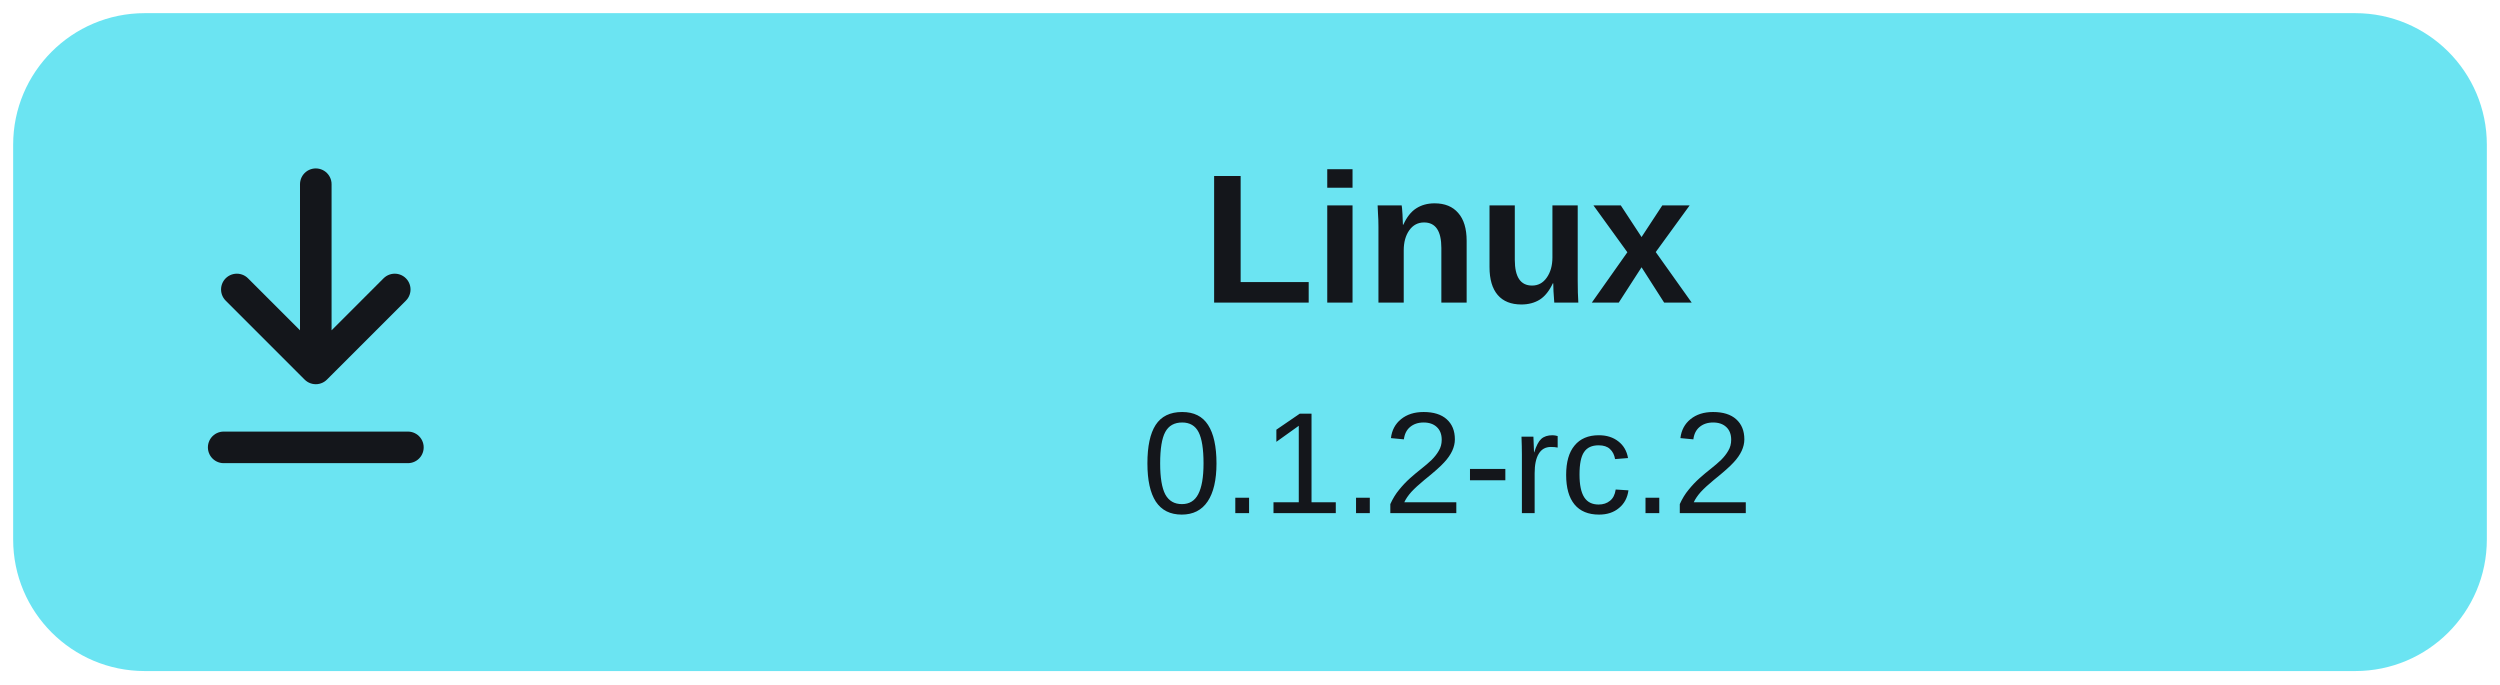
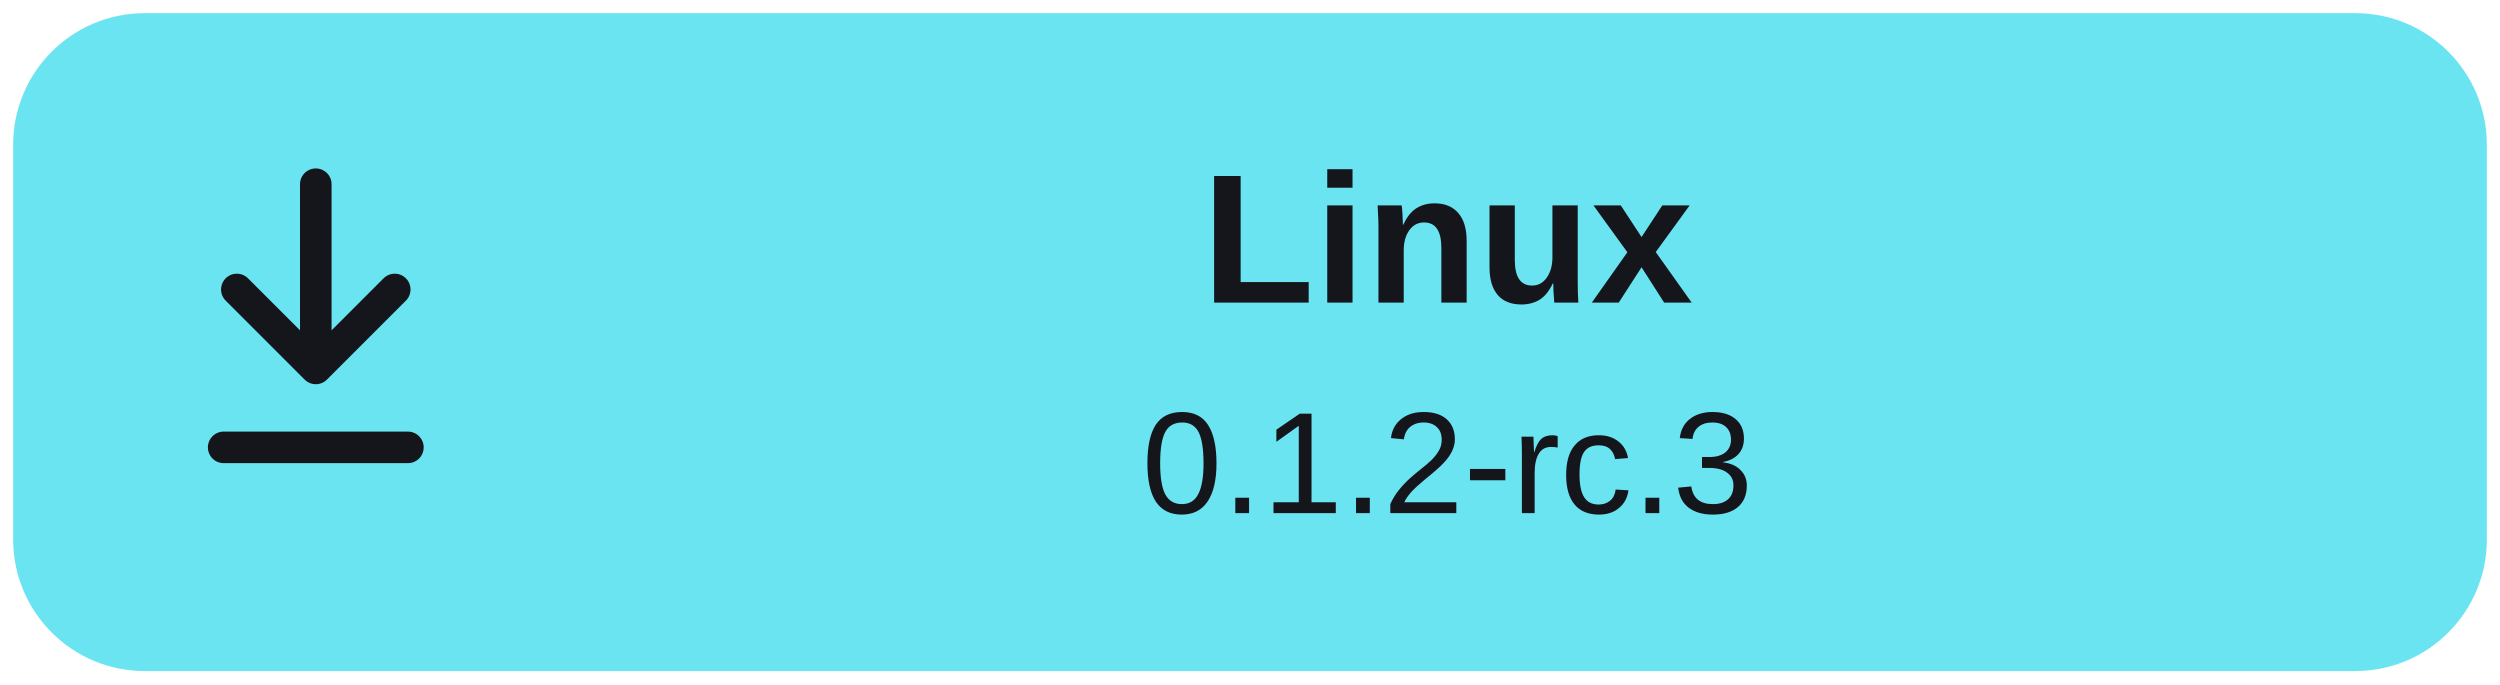
- <svg xmlns="http://www.w3.org/2000/svg" width="190" height="52" viewBox="0 0 190 52" role="img" aria-label="Download Linux 0.1.2-rc.2">
+ <svg xmlns="http://www.w3.org/2000/svg" width="190" height="52" viewBox="0 0 190 52" role="img" aria-label="Download Linux 0.1.2-rc.3">
  <rect x="1" y="1" width="188" height="50" rx="10" fill="#6be4f2" />
  <path d="M24 14v14m-6-6 6 6 6-6M17 34h14" fill="none" stroke="#14161b" stroke-width="2.4" stroke-linecap="round" stroke-linejoin="round" />
  <text x="110" y="23" text-anchor="middle" font-family="Arial,Helvetica,sans-serif" font-size="14" font-weight="700" fill="#14161b">Linux</text>
-   <text x="110" y="39" text-anchor="middle" font-family="Arial,Helvetica,sans-serif" font-size="11" fill="#14161b">0.1.2-rc.2</text>
+   <text x="110" y="39" text-anchor="middle" font-family="Arial,Helvetica,sans-serif" font-size="11" fill="#14161b">0.1.2-rc.3</text>
</svg>
